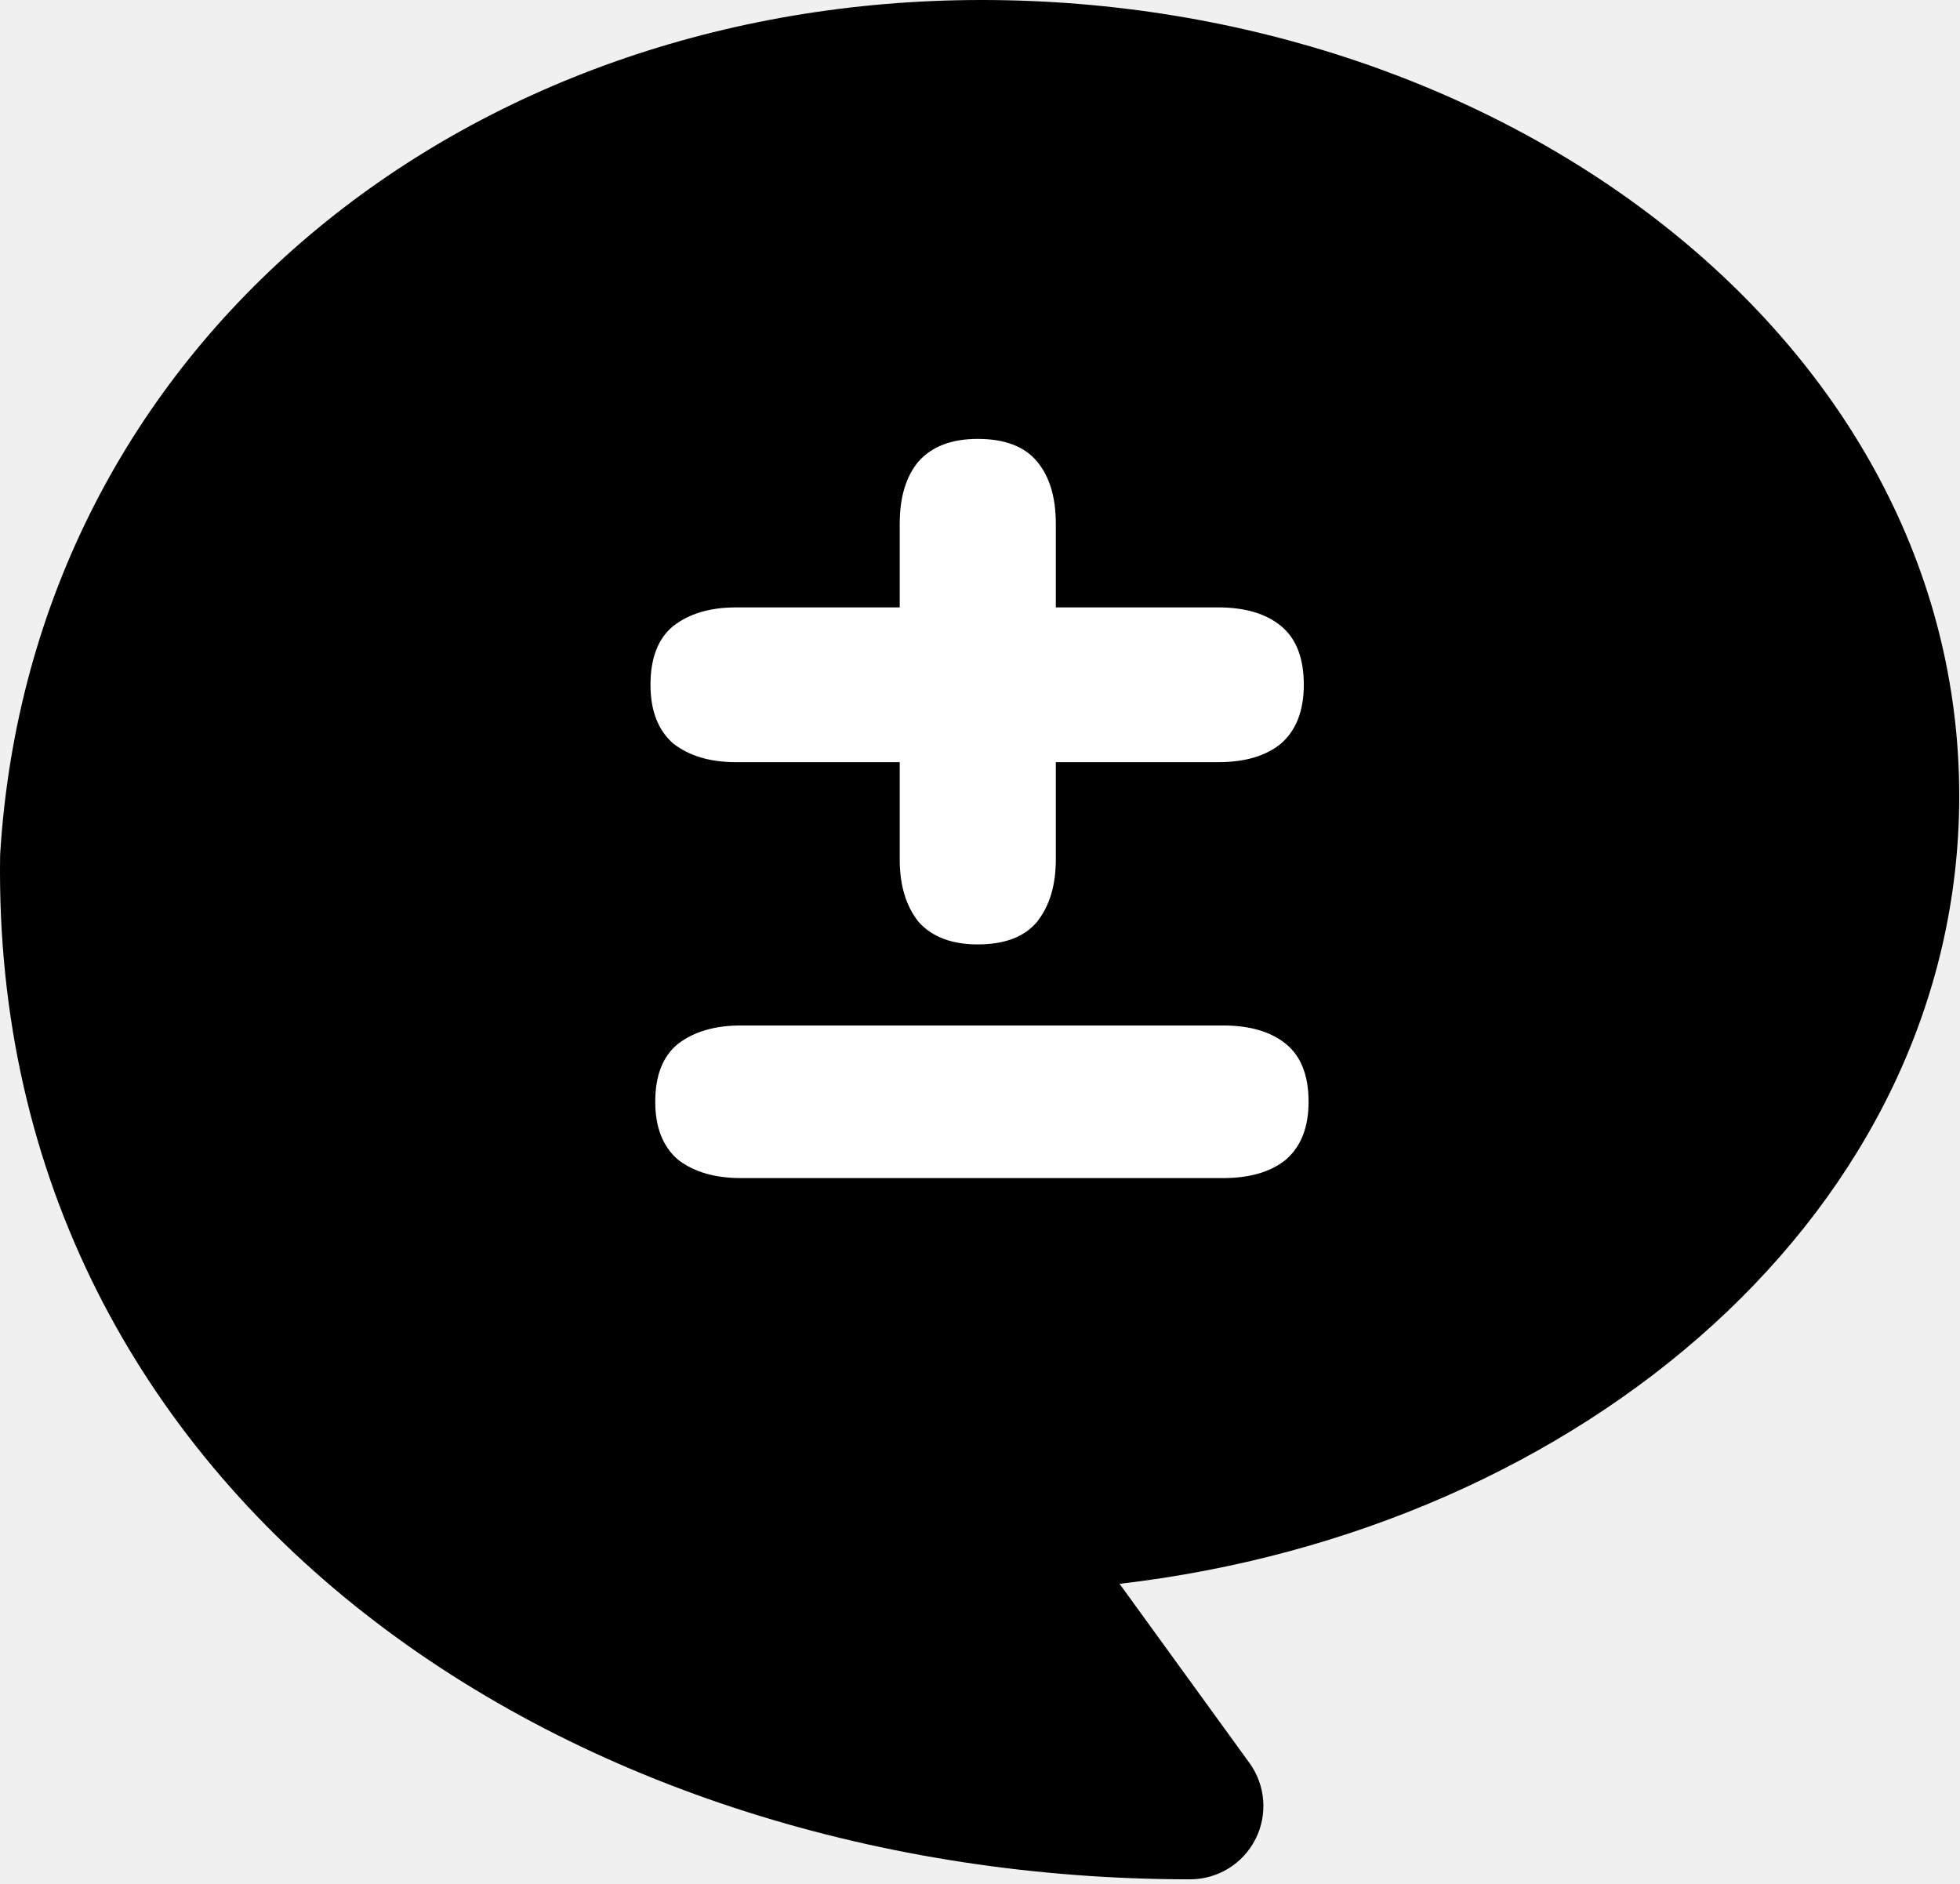
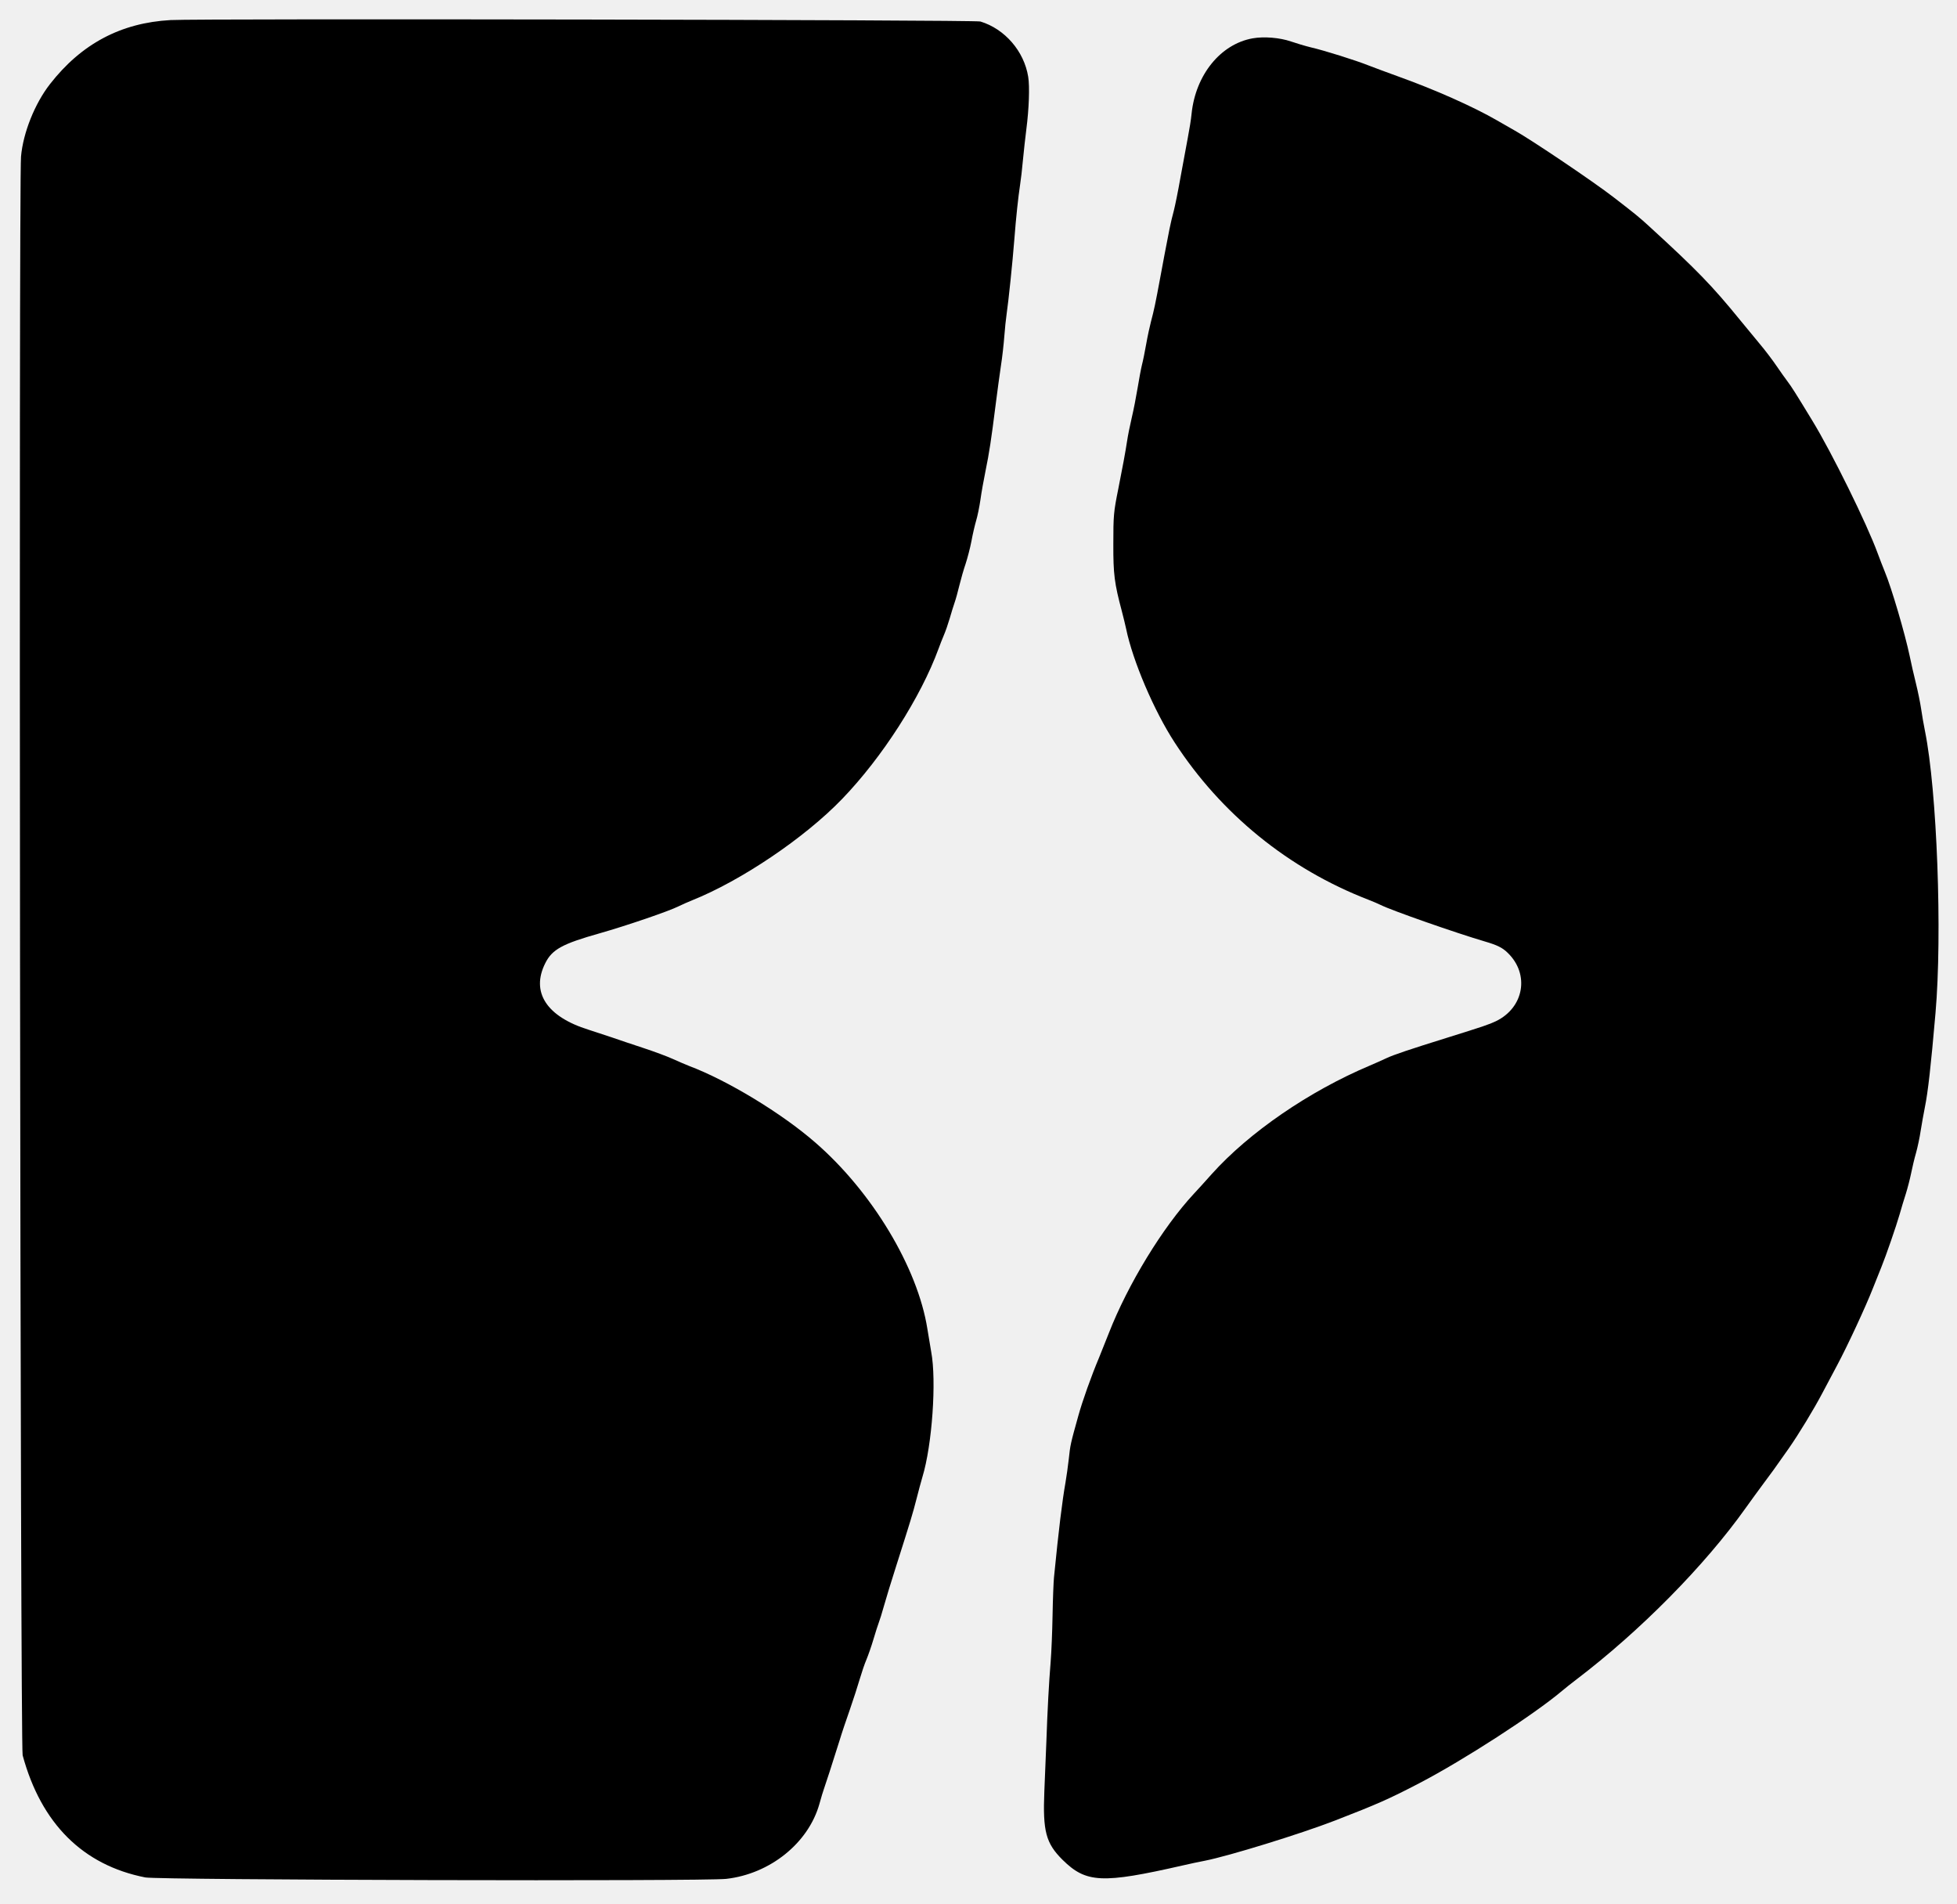
- <svg xmlns="http://www.w3.org/2000/svg" viewBox="0 0 411 395">
+ <svg xmlns="http://www.w3.org/2000/svg" viewBox="0 0 2048 1992">
  <style>
-     .bubble { fill: black }
-     .symbol { fill: white }
+     path { fill: black }
    @media (prefers-color-scheme: dark) {
-       .bubble { fill: white }
-       .symbol { fill: black }
+       path { fill: white }
    }
  </style>
-   <path class="bubble" d="M0.051 178.855C6.764 71.966 97.632 0 205.839 0C315.66 0 410.839 71.68 410.839 166.889C410.839 253.623 331.853 320.83 234.765 332.109L262.001 369.673C265.392 374.351 265.873 380.536 263.247 385.684C260.621 390.831 255.332 394.072 249.553 394.072C185.518 394.072 123.058 374.827 76.481 338.337C29.584 301.595 -0.93 247.475 0.022 179.605C0.025 179.355 0.035 179.105 0.051 178.855Z" />
-   <g transform="translate(-12, 0)">
-     <path class="symbol" d="M166.35 159.819C160.895 159.819 156.496 158.51 153.152 155.893C149.984 153.101 148.401 149.001 148.401 143.592C148.401 138.008 149.984 133.908 153.152 131.291C156.496 128.673 160.895 127.365 166.35 127.365H200.666V109.829C200.666 104.245 201.986 99.883 204.626 96.742C207.442 93.602 211.577 92.031 217.032 92.031C222.664 92.031 226.799 93.602 229.439 96.742C232.079 99.883 233.399 104.245 233.399 109.829V127.365H267.451C273.082 127.365 277.481 128.673 280.649 131.291C283.817 133.908 285.401 138.008 285.401 143.592C285.401 149.001 283.817 153.101 280.649 155.893C277.481 158.51 273.082 159.819 267.451 159.819H233.399V180.234C233.399 185.643 232.079 190.005 229.439 193.32C226.799 196.461 222.664 198.031 217.032 198.031C211.577 198.031 207.442 196.461 204.626 193.32C201.986 190.005 200.666 185.643 200.666 180.234V159.819H166.35Z" />
-     <path class="symbol" d="M154.152 243.16C157.496 245.741 161.895 247.031 167.35 247.031H268.451C274.082 247.031 278.481 245.741 281.649 243.16C284.817 240.408 286.401 236.365 286.401 231.031C286.401 225.526 284.817 221.483 281.649 218.902C278.481 216.322 274.082 215.031 268.451 215.031H167.35C161.895 215.031 157.496 216.322 154.152 218.902C150.984 221.483 149.401 225.526 149.401 231.031C149.401 236.365 150.984 240.408 154.152 243.16Z" />
-   </g>
+   <path transform="translate(0 1992) scale(0.1 -0.1)" d="M1785 19710 c-520 -29 -933 -248 -1262 -670 -159 -204 -281 -509 -303 -758 -25 -276 -8 -16637 17 -16729 194 -715 631 -1150 1284 -1278 140 -27 5847 -42 6079 -15 459 52 860 375 975 784 19 69 40 138 46 153 12 31 95 288 164 508 23 77 73 225 110 330 36 104 82 246 102 315 20 68 51 160 70 204 18 43 52 139 74 214 22 74 47 152 56 175 9 22 33 99 53 171 20 72 78 262 129 421 154 484 172 544 212 700 21 83 49 186 62 230 102 334 149 1009 92 1310 -8 44 -26 152 -40 240 -101 640 -578 1434 -1173 1950 -351 306 -919 650 -1320 801 -35 14 -111 46 -170 73 -59 27 -199 79 -312 116 -113 37 -261 87 -330 111 -69 23 -177 59 -240 79 -441 137 -607 394 -453 698 72 143 178 201 568 311 278 79 724 231 827 283 37 18 100 46 140 62 513 205 1179 654 1570 1060 420 435 825 1066 1011 1576 14 39 39 102 55 140 17 39 44 117 61 175 16 58 40 132 51 165 12 33 34 114 50 180 16 66 45 167 65 225 19 58 47 164 61 237 13 73 36 169 49 214 14 45 34 143 45 218 10 75 35 213 54 306 38 185 59 321 106 695 17 135 42 317 55 405 14 88 29 225 35 305 6 79 17 187 25 240 19 129 61 531 80 775 18 235 41 444 60 570 8 50 22 167 30 260 9 94 25 240 36 325 27 207 36 446 19 547 -43 267 -244 500 -500 578 -59 18 -8165 32 -8475 15z M13110 19519 c-336 -59 -598 -382 -640 -788 -5 -58 -24 -172 -40 -255 -16 -83 -50 -268 -76 -411 -25 -143 -57 -300 -70 -350 -14 -49 -34 -135 -45 -190 -42 -215 -62 -318 -99 -520 -48 -259 -64 -335 -95 -450 -13 -49 -36 -155 -50 -235 -14 -80 -34 -179 -45 -220 -10 -41 -30 -149 -45 -240 -15 -91 -42 -230 -61 -310 -19 -80 -41 -190 -49 -245 -16 -107 -50 -291 -92 -500 -49 -243 -52 -278 -52 -578 -1 -315 11 -409 89 -702 16 -60 36 -144 45 -185 69 -335 292 -858 507 -1188 487 -750 1194 -1324 2027 -1646 48 -19 108 -44 131 -56 111 -56 788 -293 1088 -381 130 -38 185 -65 240 -119 232 -224 171 -574 -124 -716 -70 -33 -121 -51 -499 -169 -411 -128 -565 -180 -645 -217 -47 -22 -125 -57 -175 -78 -635 -268 -1263 -699 -1655 -1136 -68 -77 -152 -169 -186 -205 -327 -352 -690 -947 -889 -1456 -36 -92 -82 -206 -101 -253 -85 -202 -177 -461 -220 -617 -80 -286 -84 -304 -99 -448 -9 -77 -24 -189 -35 -250 -33 -186 -70 -483 -120 -990 -5 -49 -12 -229 -15 -400 -3 -170 -12 -389 -20 -485 -18 -218 -33 -496 -45 -840 -6 -146 -15 -377 -21 -515 -17 -417 16 -542 190 -715 247 -244 413 -252 1256 -60 72 17 177 39 235 50 249 49 998 280 1360 420 444 172 568 227 885 392 464 242 1201 719 1493 966 29 25 95 77 146 116 671 510 1347 1195 1774 1796 53 74 135 187 182 250 79 105 123 165 270 375 102 146 261 407 352 580 53 99 122 230 154 290 110 206 298 611 374 805 29 74 69 173 88 220 50 123 155 427 192 555 17 61 46 157 65 215 18 58 43 154 55 214 12 60 35 157 52 215 16 58 38 161 48 230 11 70 31 180 44 246 32 158 62 420 111 985 72 826 16 2327 -110 2950 -13 63 -31 167 -40 230 -9 63 -34 185 -55 270 -21 85 -51 214 -65 285 -50 237 -189 711 -261 884 -19 47 -53 133 -74 191 -111 305 -481 1057 -685 1390 -175 288 -219 357 -258 408 -24 31 -75 104 -115 162 -39 58 -119 164 -179 235 -59 72 -151 182 -203 246 -292 359 -454 526 -945 975 -111 102 -147 131 -380 311 -211 163 -850 594 -1035 698 -47 27 -130 74 -185 106 -246 142 -645 320 -1030 458 -110 40 -249 91 -310 115 -135 54 -463 157 -605 190 -58 14 -152 42 -210 62 -116 40 -282 54 -400 33z" />
</svg>
